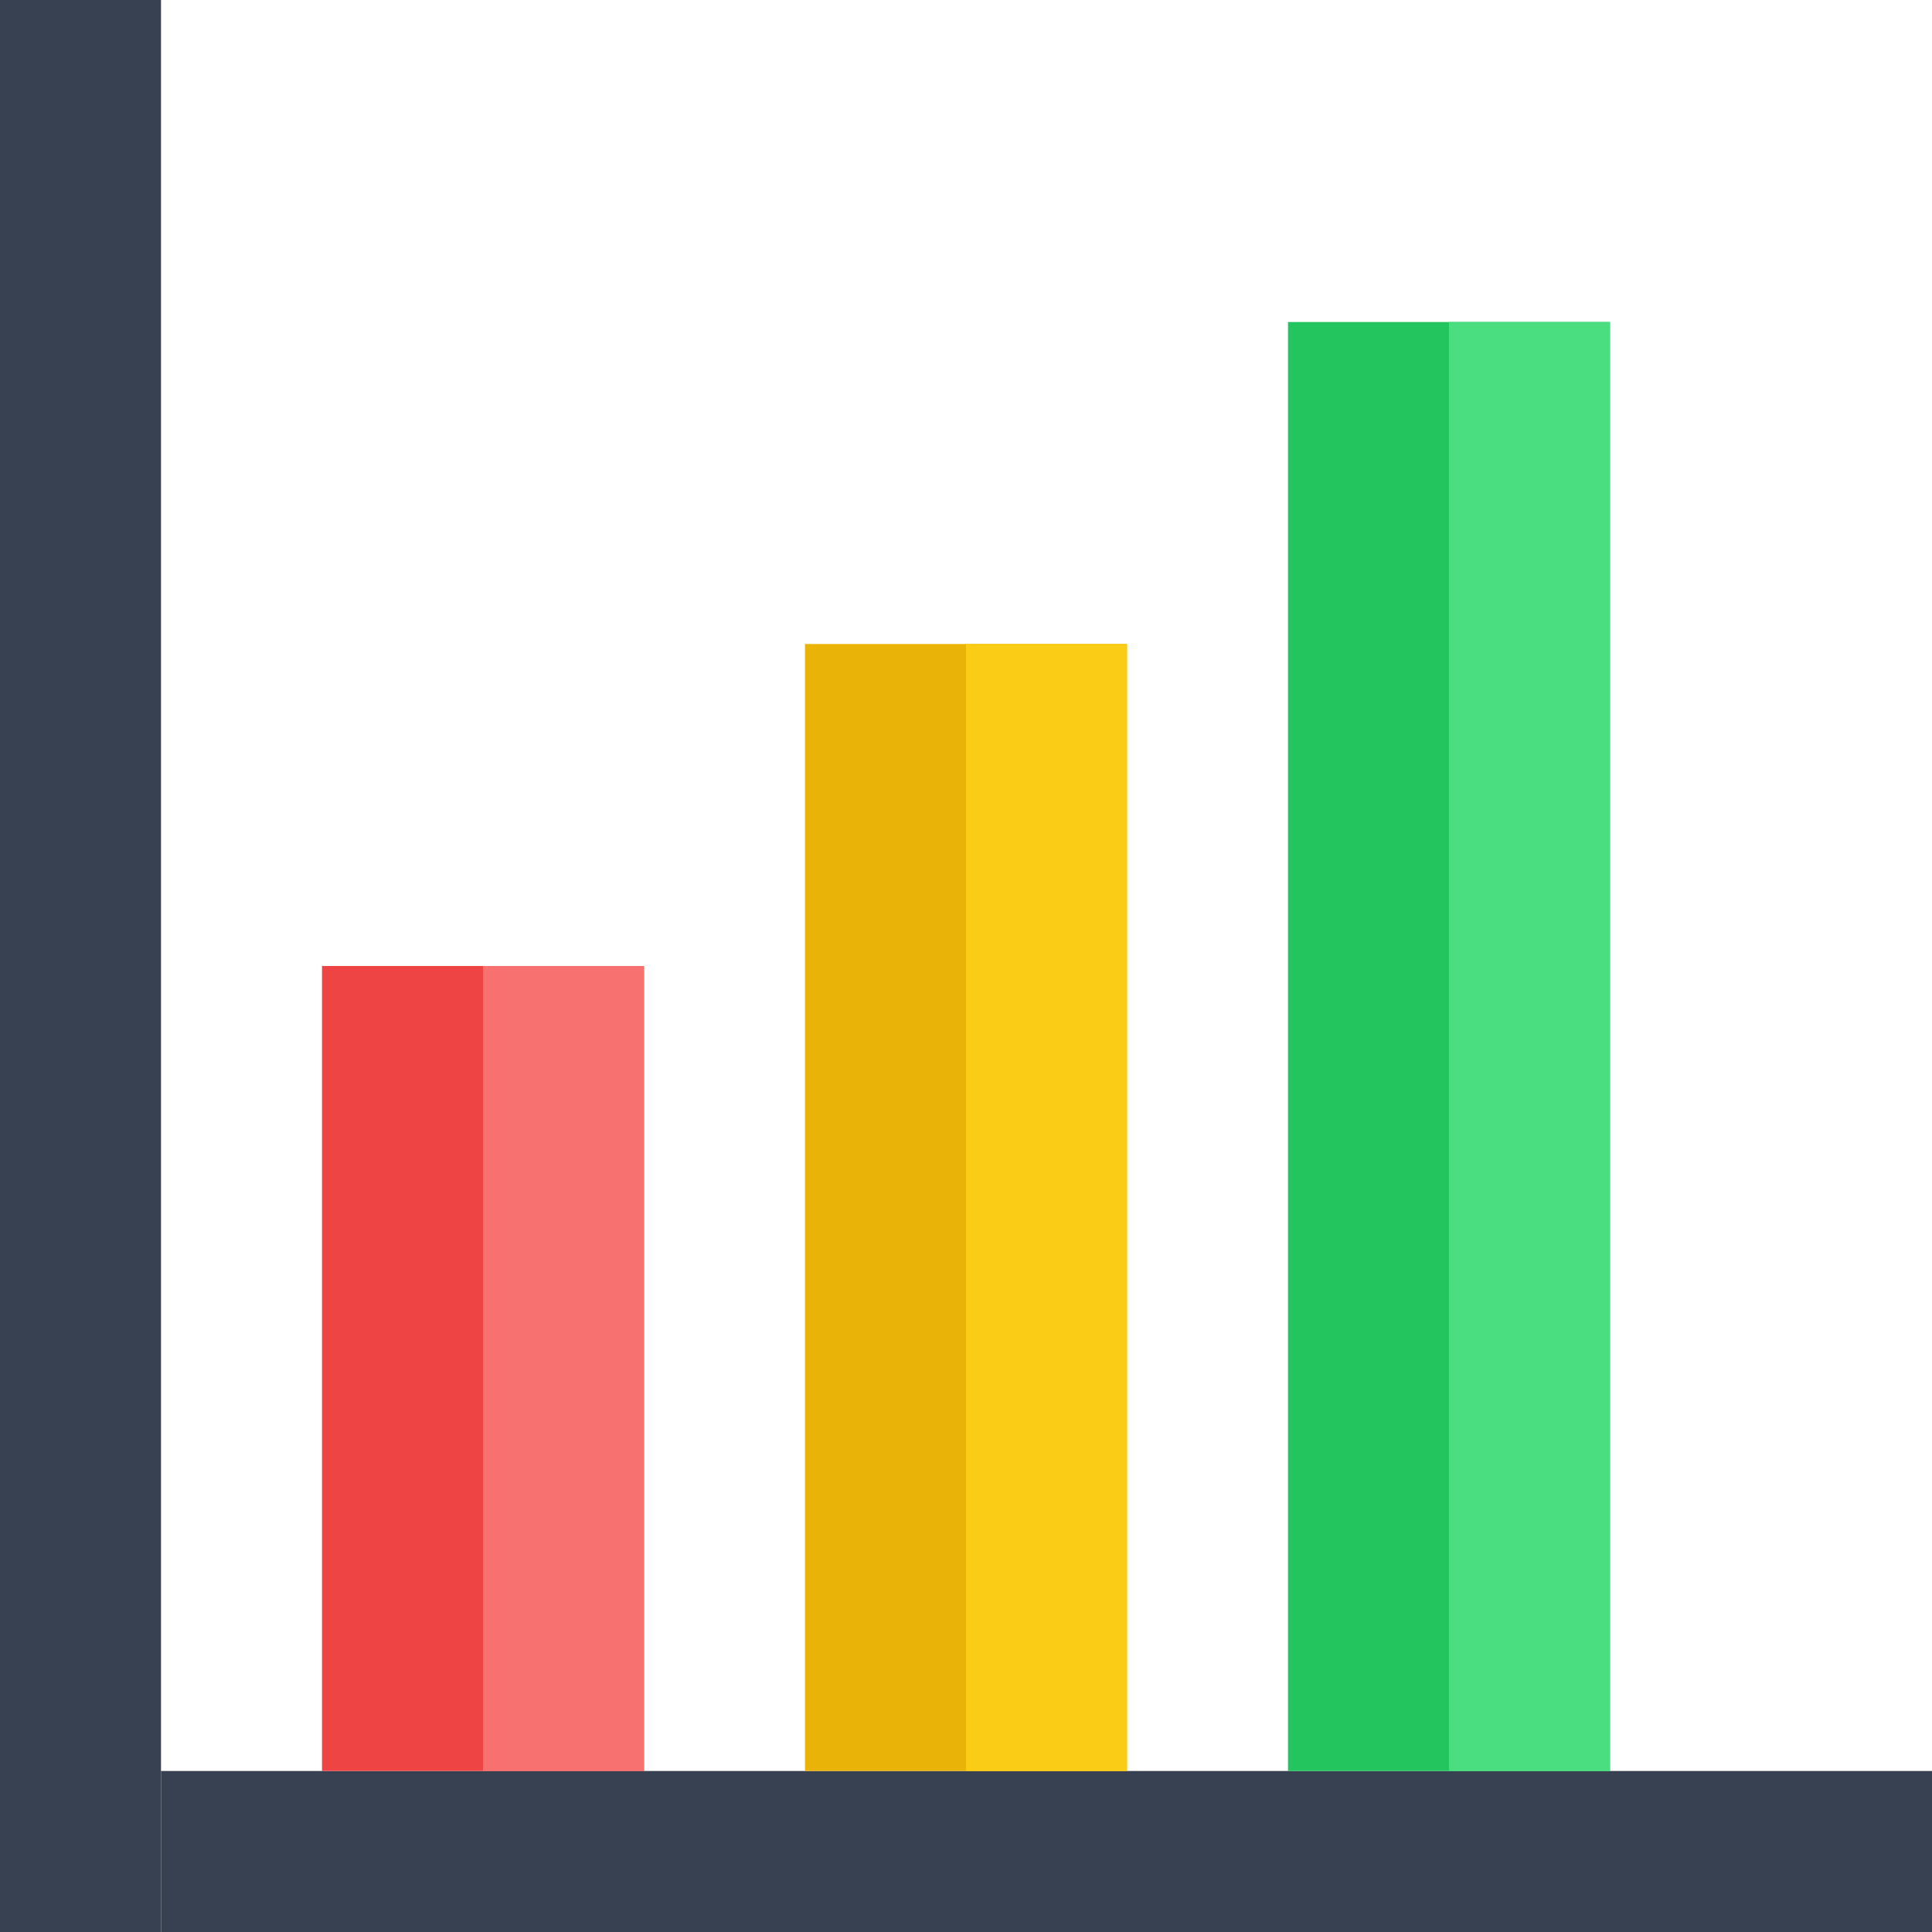
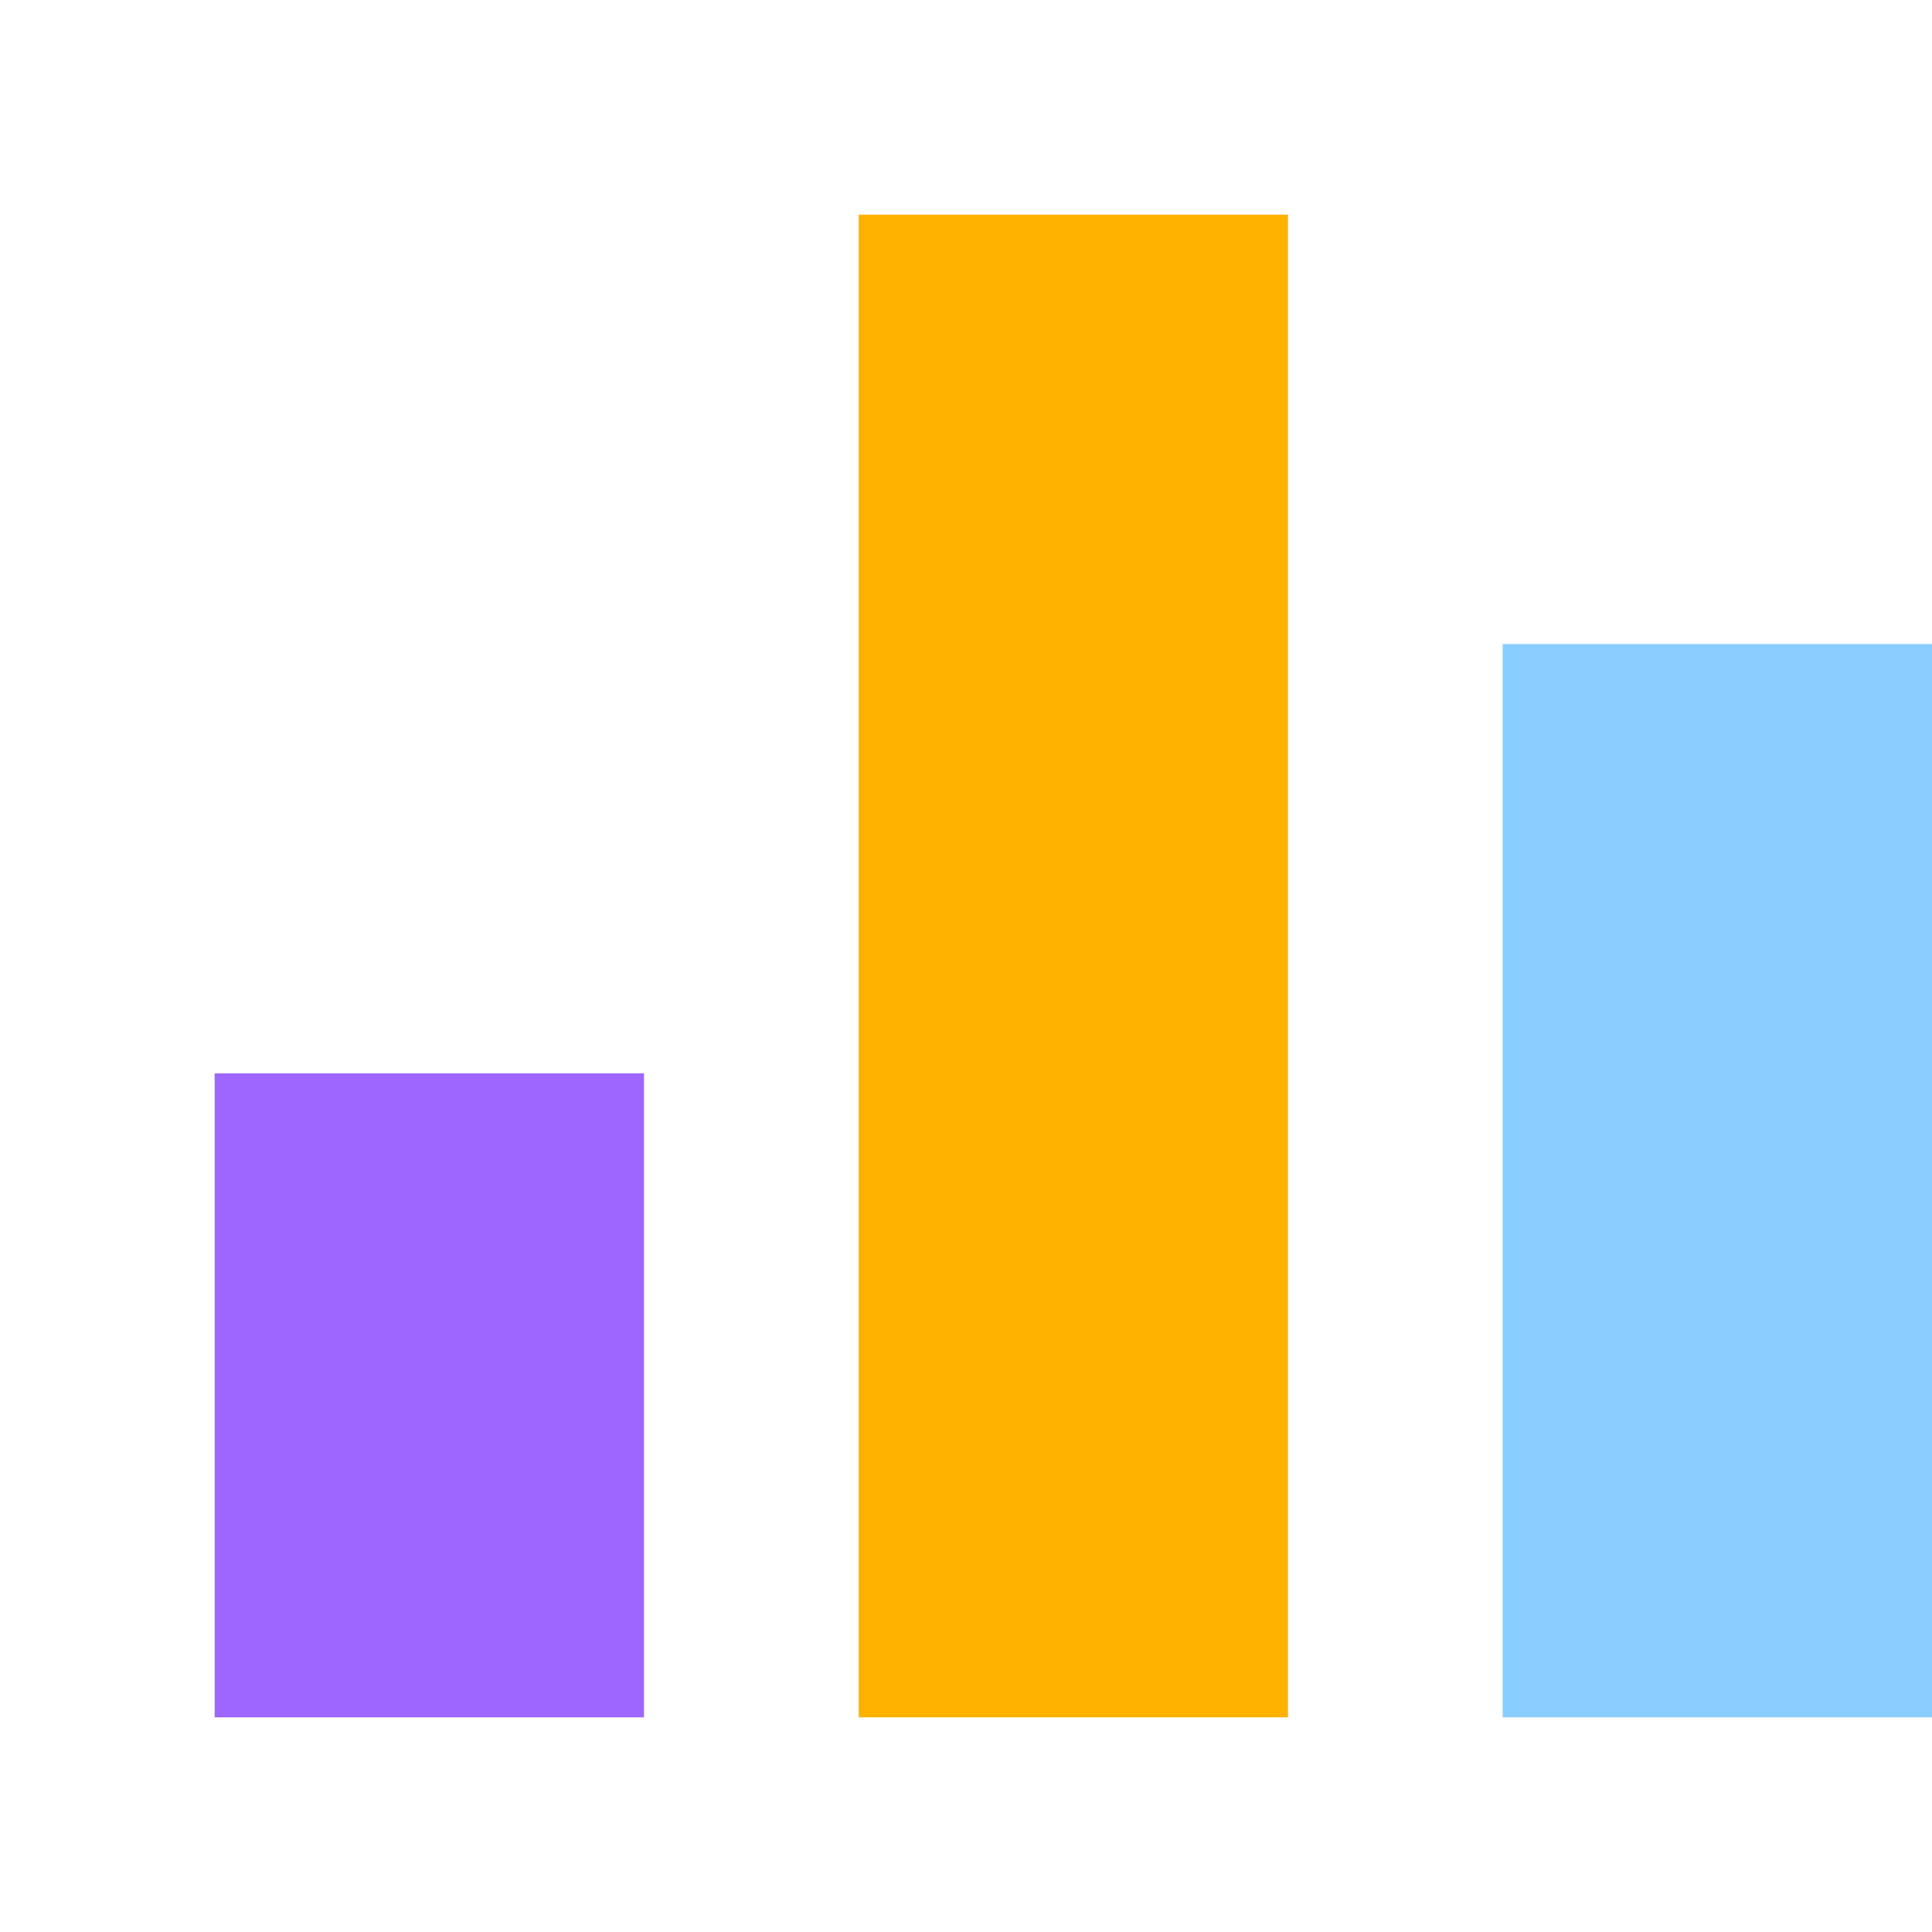
- <svg xmlns="http://www.w3.org/2000/svg" viewBox="0 0 12 12">
-   <rect x="0" y="0" width="1" height="12" fill="#374151" />
-   <rect x="1" y="11" width="11" height="1" fill="#374151" />
-   <rect x="2" y="6" width="2" height="5" fill="#ef4444" />
-   <rect x="3" y="6" width="1" height="5" fill="#f87171" />
-   <rect x="5" y="4" width="2" height="7" fill="#eab308" />
-   <rect x="6" y="4" width="1" height="7" fill="#facc15" />
-   <rect x="8" y="2" width="2" height="9" fill="#22c55e" />
-   <rect x="9" y="2" width="1" height="9" fill="#4ade80" />
+ <svg xmlns="http://www.w3.org/2000/svg" viewBox="0 0 9 9" class="pixelicon-chart">
+   <rect fill="#9F65FF" x="1" y="5" width="2" height="3" />
+   <rect fill="#FFB100" x="4" y="1" width="2" height="7" />
+   <rect fill="#89CDFF" x="7" y="3" width="2" height="5" />
</svg>
